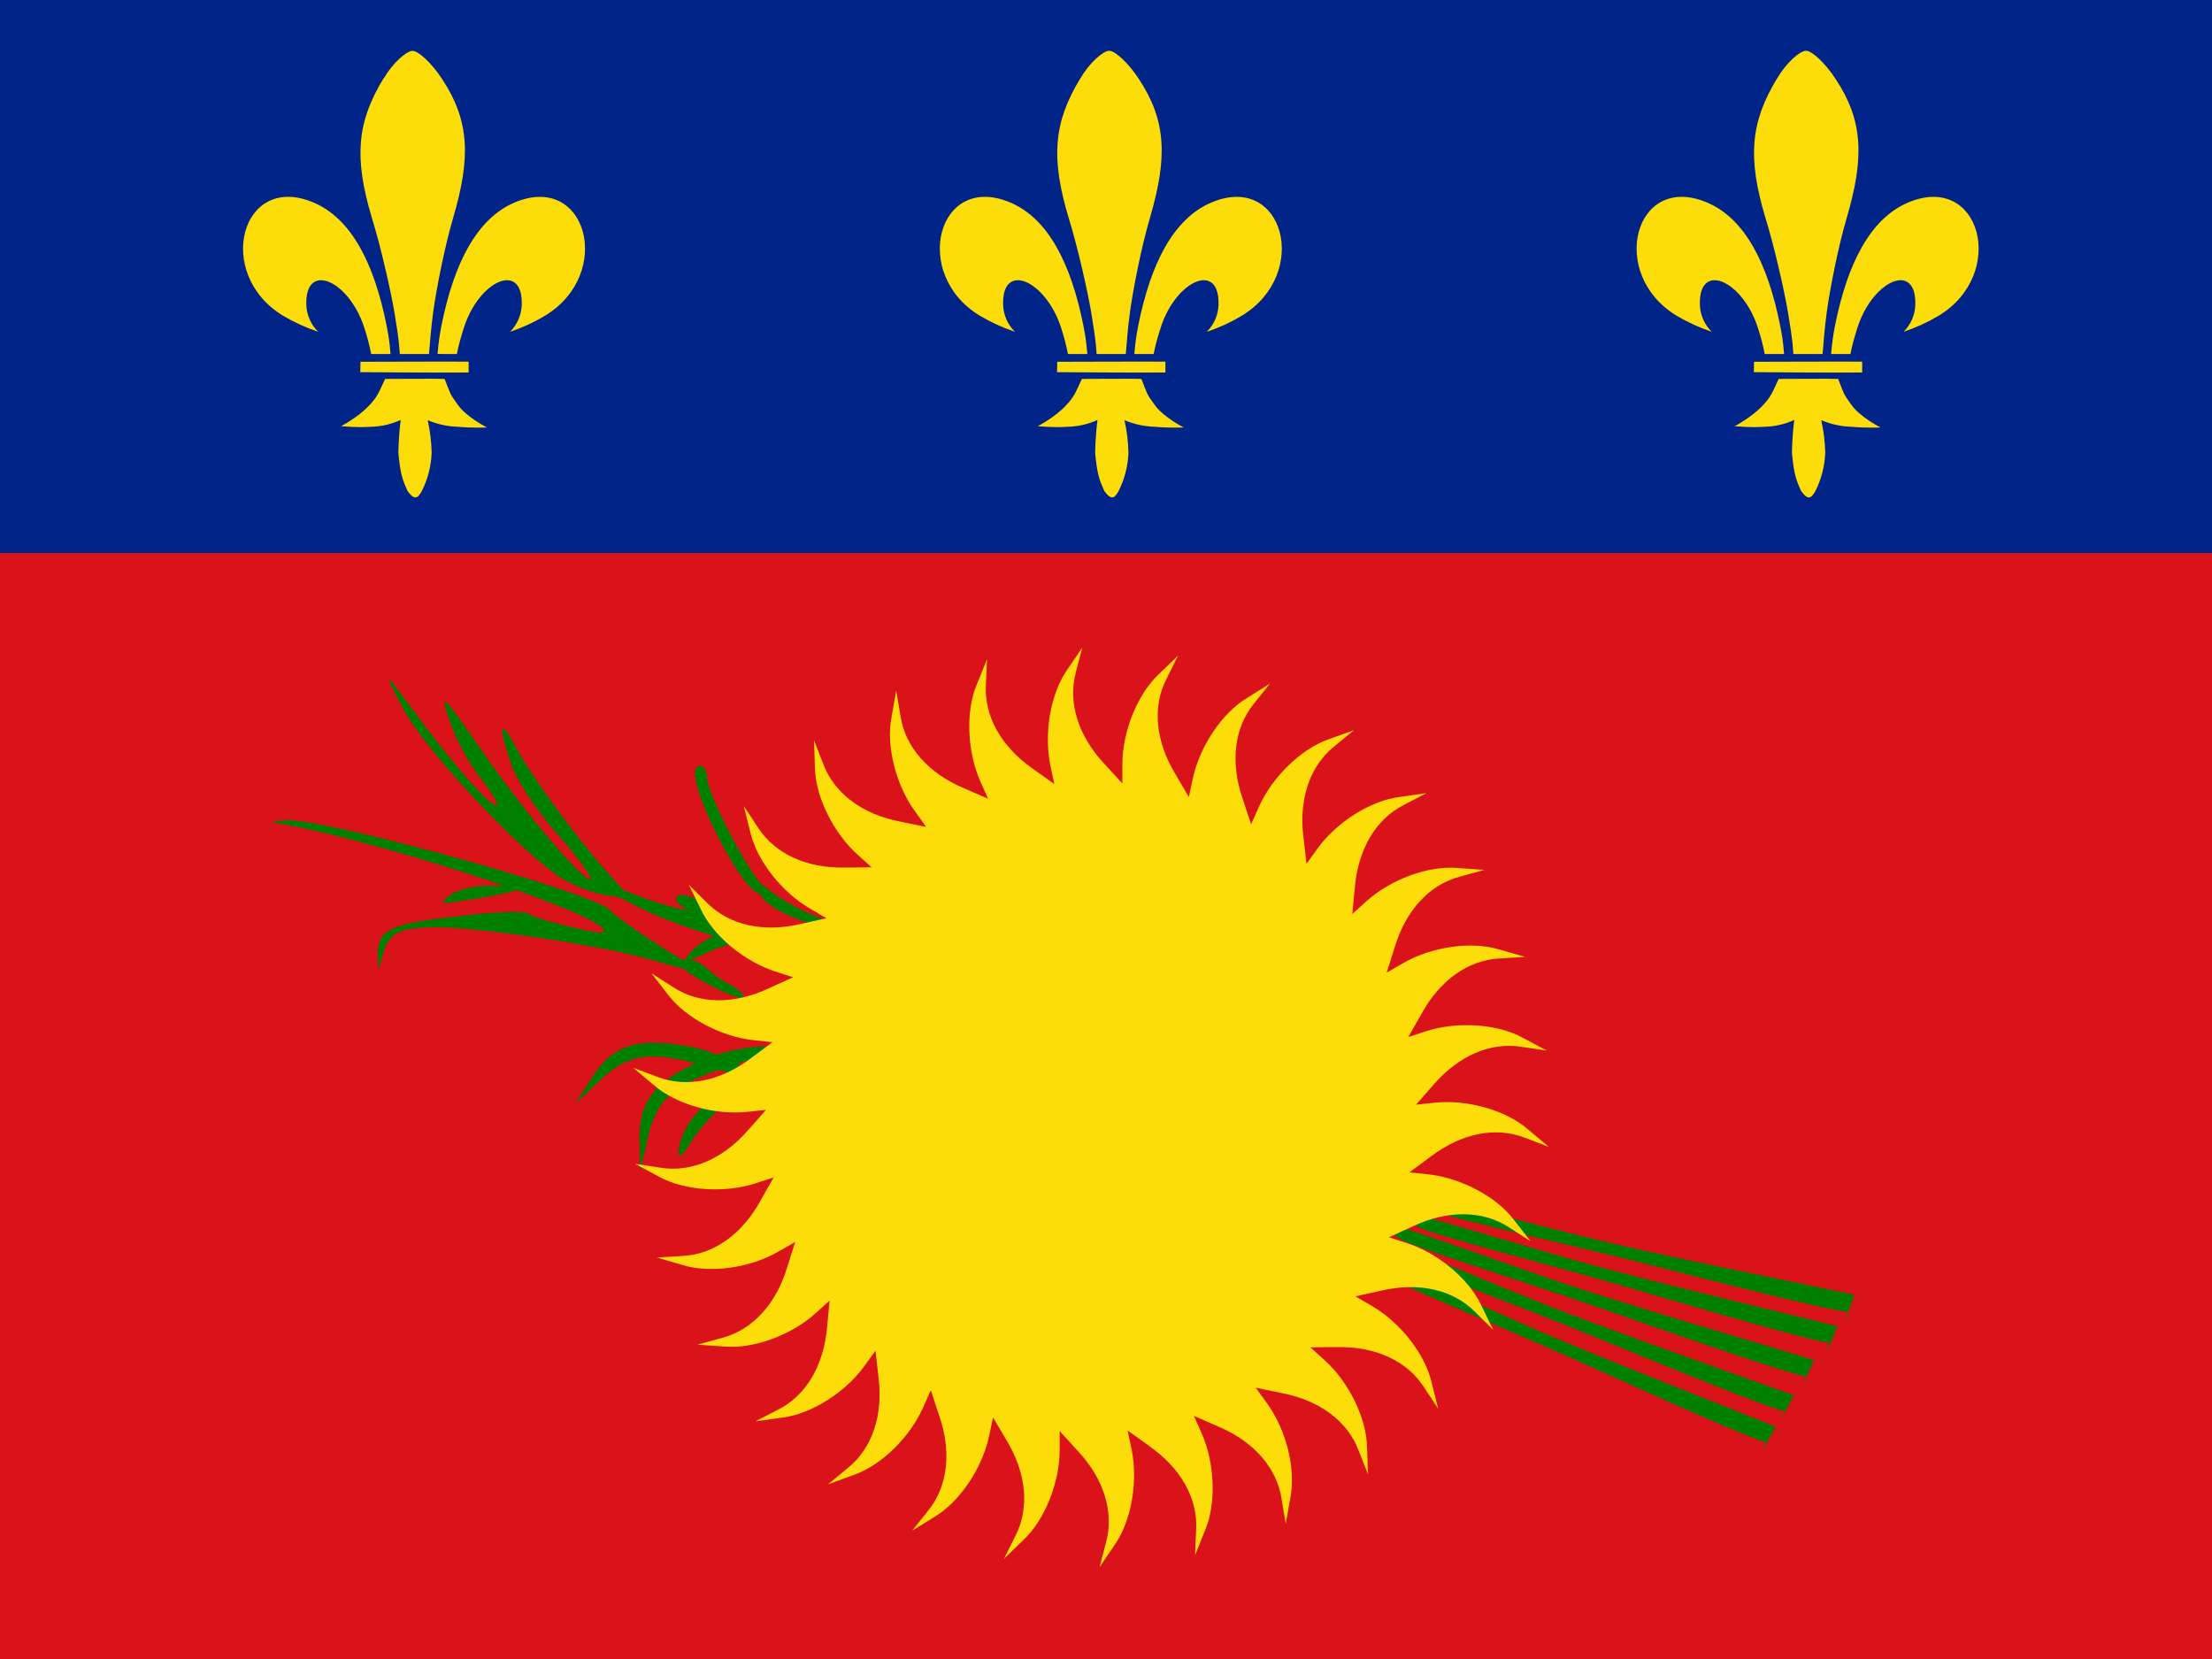
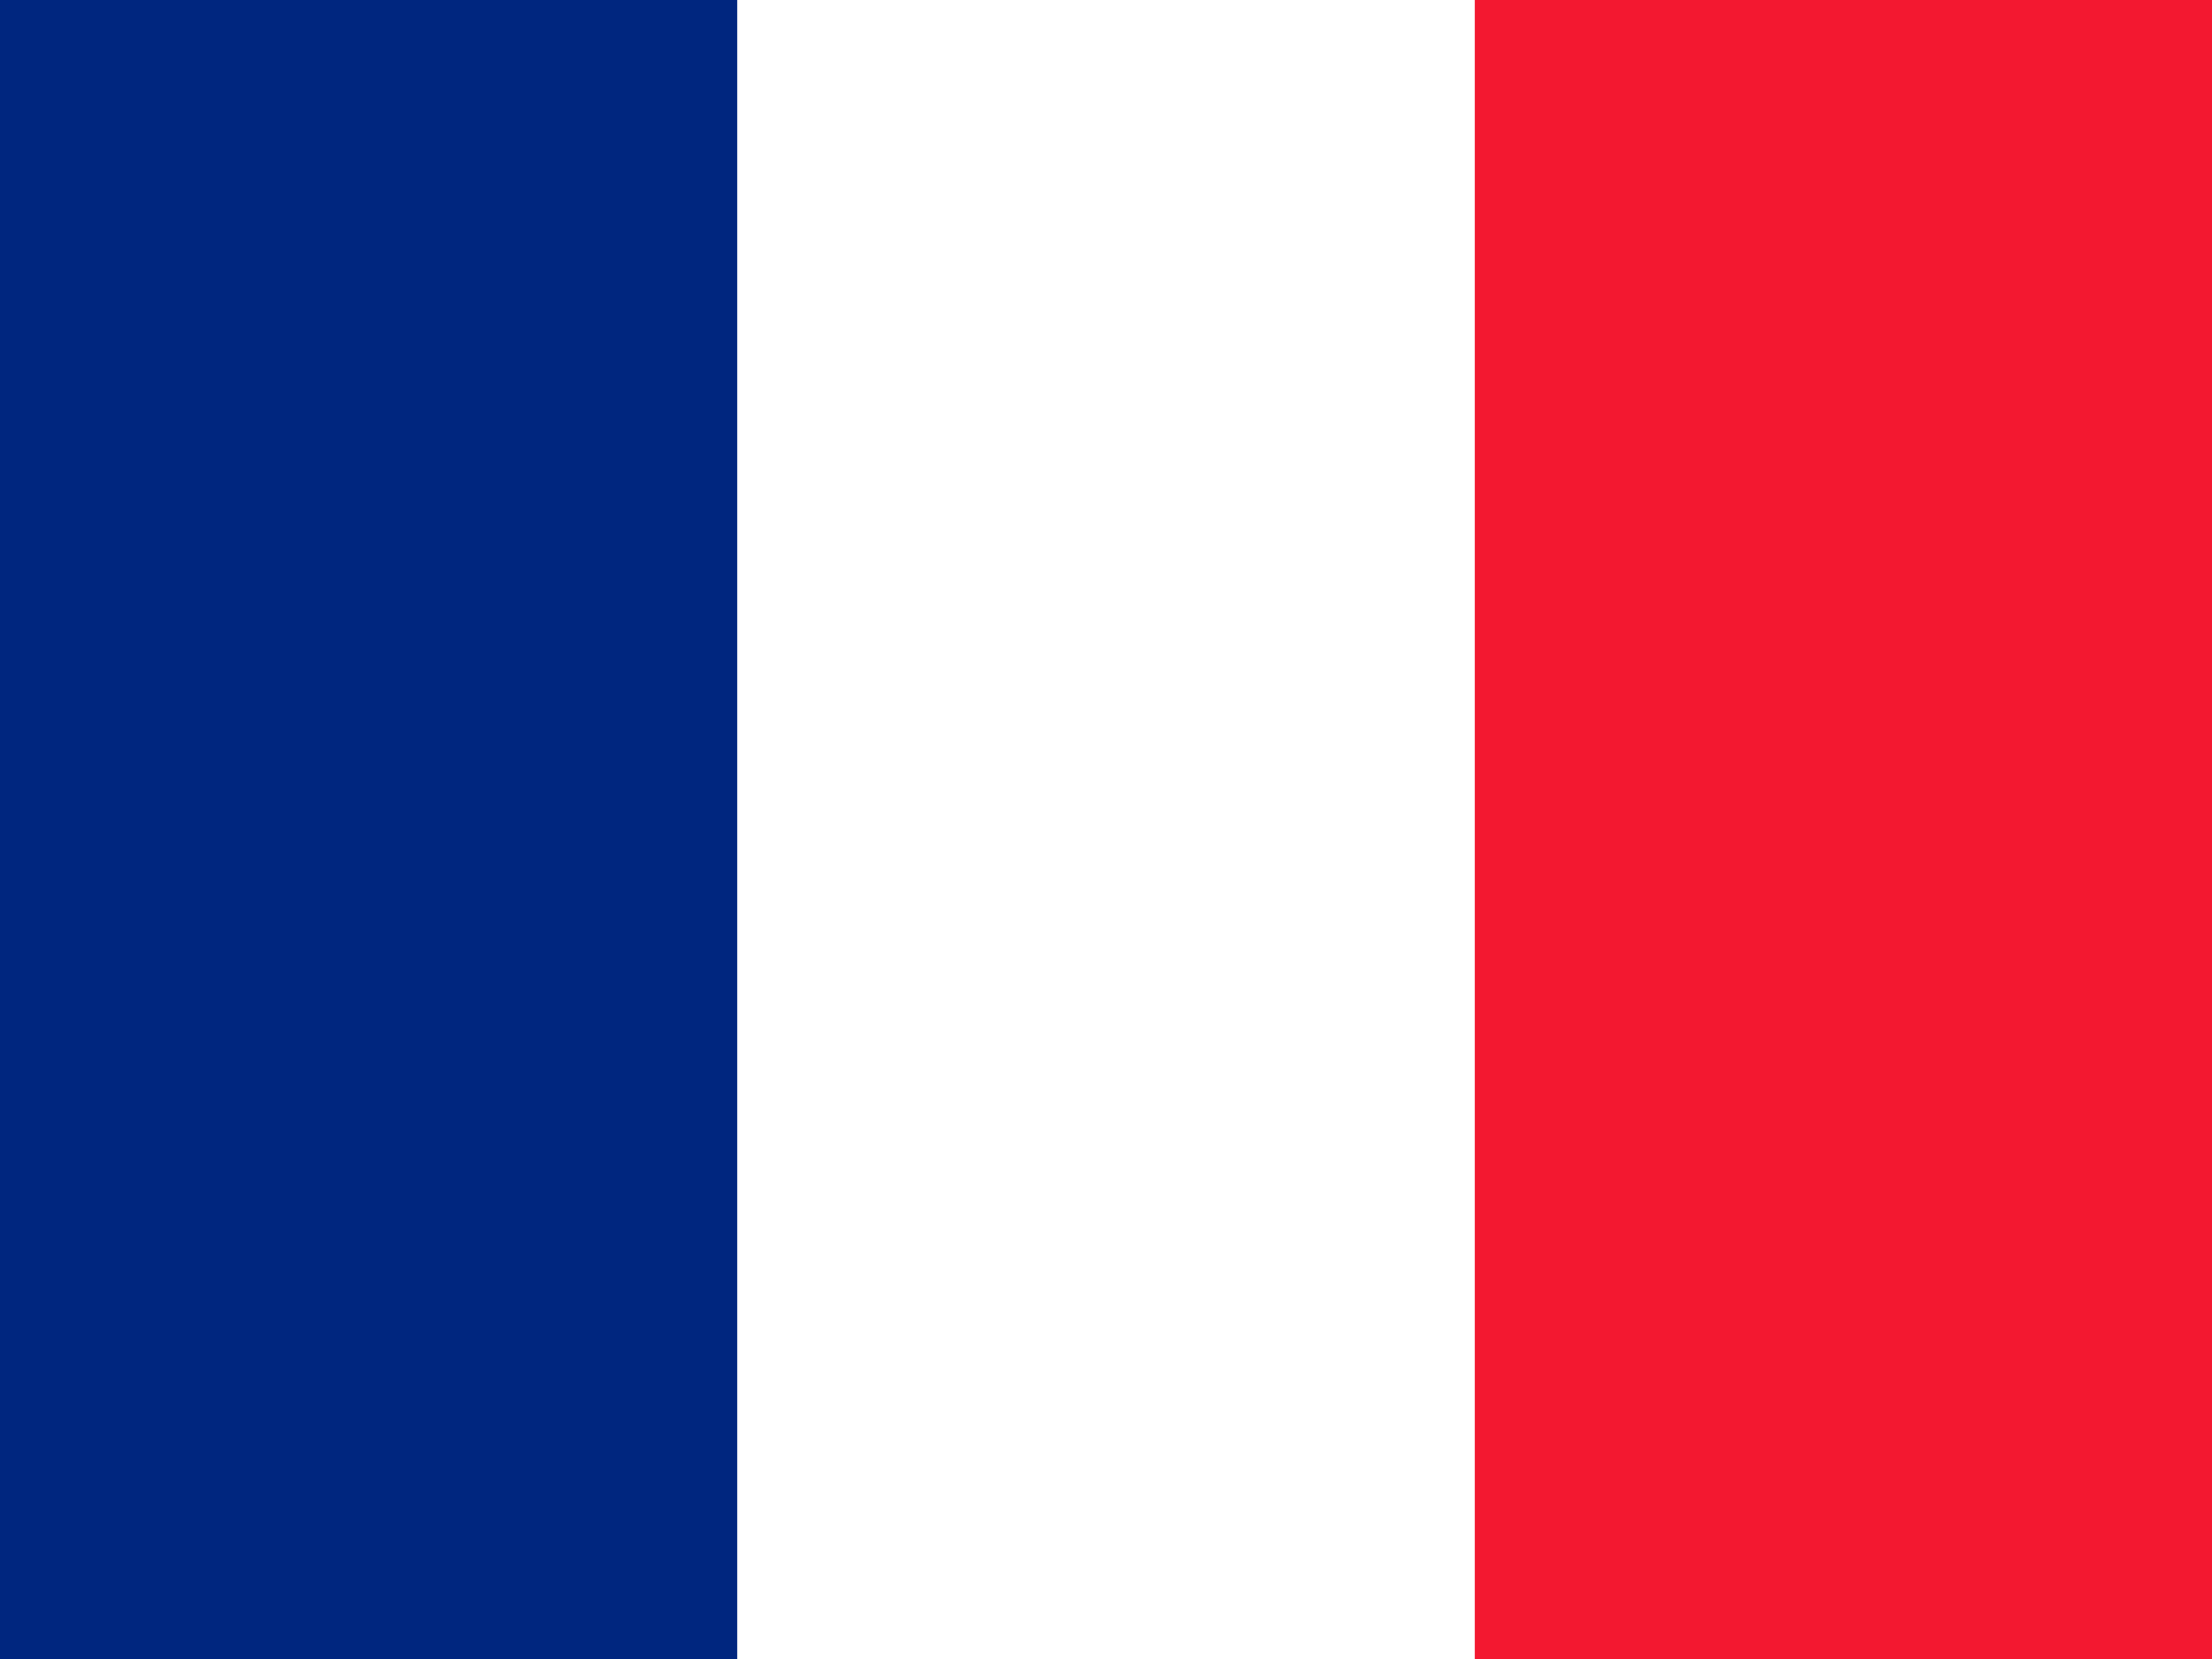
- <svg xmlns="http://www.w3.org/2000/svg" width="20" height="15" fill="none">
-   <path fill="#002488" d="M0 0v5h20V0H0z" />
-   <path fill="#DA121A" d="M0 5v10h20V5H0z" />
-   <path fill="#FCDD09" d="M3.468.708c-.241.397-.27.715-.105 1.264.079.255.166.638.202.845.049.292.044.32.05.384h.264c.009-.102.016-.219.038-.38.025-.187.1-.579.18-.85.16-.545.15-.879-.1-1.257C3.906.574 3.784.46 3.73.46c-.054 0-.178.107-.261.25zm.524 2.232c-.02.106-.025.143-.036.26.074.001.103.002.175.001.016-.08.027-.121.062-.234.137-.436.542-.611.524-.203A.358.358 0 0 1 4.611 3a1.59 1.59 0 0 0 .316-.145c.627-.378.38-1.303-.277-1.023-.34.146-.546.55-.658 1.109zm-.735.425c.276.002.75.005.98.003V3.27c-.167-.002-.81.001-.978.001 0 .04 0 .06-.002.095zm-.173.488s.137.015.265.006a.686.686 0 0 0 .274-.062c-.02.152-.021.3-.021.3.018.196.04.246.082.341.057.08.09.08.133-.004a.845.845 0 0 0 .086-.339 1.505 1.505 0 0 0-.036-.296.759.759 0 0 0 .276.06c.135.012.26.006.26.006s-.183-.092-.263-.204c-.08-.111-.063-.092-.12-.235-.07-.003-.425 0-.538 0-.061.13-.067.157-.144.24-.099.107-.254.187-.254.187zm-.247-2.021c.341.146.546.55.658 1.109.02.104.026.141.036.26h-.175a1.966 1.966 0 0 0-.061-.234c-.138-.436-.543-.611-.525-.203A.358.358 0 0 0 2.877 3a1.685 1.685 0 0 1-.317-.145c-.627-.378-.38-1.304.277-1.023zM9.768.708c-.241.397-.27.715-.105 1.264.079.255.166.638.202.845.049.292.044.32.05.384h.264c.009-.102.016-.219.038-.38.025-.187.1-.579.18-.85.16-.545.15-.879-.1-1.257-.091-.14-.213-.255-.268-.255-.054 0-.178.107-.261.25zm1.182 1.124c-.34.146-.546.55-.658 1.109-.02.105-.025.142-.036.26h.175c.016-.08.027-.121.062-.234.137-.436.542-.611.524-.203a.358.358 0 0 1-.106.236 1.59 1.59 0 0 0 .316-.145c.627-.378.38-1.303-.277-1.023zM9.557 3.365c.276.002.75.005.98.003V3.27c-.167-.002-.81.001-.978.001 0 .04 0 .06-.002.095zm.081.301c-.099.107-.254.187-.254.187s.137.015.265.006a.686.686 0 0 0 .274-.062c-.02.152-.021.3-.021.3.018.196.04.246.082.341.057.08.09.08.133-.004a.845.845 0 0 0 .086-.339 1.502 1.502 0 0 0-.036-.296.76.76 0 0 0 .276.06c.135.012.26.006.26.006s-.183-.092-.263-.204c-.08-.111-.063-.092-.12-.235-.07-.003-.425 0-.538 0-.061.13-.067.157-.144.24zm-.501-1.834c.341.146.546.55.658 1.109.02.104.026.141.036.26h-.175a1.966 1.966 0 0 0-.061-.234c-.138-.436-.543-.611-.525-.203A.358.358 0 0 0 9.177 3a1.685 1.685 0 0 1-.317-.145c-.627-.378-.38-1.304.277-1.023zM16.068.708c-.241.397-.27.715-.105 1.264.079.255.166.638.202.845.049.292.044.32.05.384h.264c.009-.102.016-.219.038-.38.025-.187.1-.579.18-.85.16-.545.15-.879-.1-1.257-.091-.14-.213-.255-.268-.255-.054 0-.178.107-.261.25zm1.182 1.124c-.34.146-.546.55-.658 1.109-.02.105-.025.142-.036.26h.175c.016-.08.027-.121.062-.234.137-.436.542-.611.524-.203a.358.358 0 0 1-.106.236 1.62 1.62 0 0 0 .317-.145c.626-.378.38-1.303-.278-1.023zm-1.393 1.533c.276.002.75.005.98.003V3.27c-.167-.002-.81.001-.978.001 0 .04 0 .06-.002.095zm.081.301c-.099.107-.254.187-.254.187s.137.015.265.006a.686.686 0 0 0 .274-.062c-.02.152-.021.3-.021.3.018.196.04.246.082.341.057.08.09.08.133-.004a.845.845 0 0 0 .086-.339 1.502 1.502 0 0 0-.036-.296.76.76 0 0 0 .276.06c.135.012.26.006.26.006s-.183-.092-.263-.204c-.08-.111-.063-.092-.12-.235-.07-.003-.425 0-.538 0-.061.13-.067.157-.144.24zm-.501-1.834c.341.146.546.55.658 1.109.02.104.026.141.036.26h-.175a1.957 1.957 0 0 0-.061-.234c-.138-.436-.543-.611-.525-.203a.358.358 0 0 0 .107.236 1.685 1.685 0 0 1-.317-.145c-.627-.378-.38-1.304.277-1.023z" />
-   <path fill="green" d="M7.118 8.27c.132.063.301.111.386.114.1.003.074-.021-.114-.094a1.973 1.973 0 0 1-.4-.214c-.14-.115-.14-.115-.125-.014.008.058.113.147.253.209z" />
-   <path fill="green" d="M6.296 7.082c.085.341.438.969.56.993.11.019.11.012.018-.091-.152-.177-.48-.823-.48-.945 0-.067-.03-.115-.067-.115-.043 0-.055.06-.03.158zM4.071 8.093c-.103.079-.097.085.128.048.134-.018.329-.054.426-.079.158-.042.146-.049-.128-.055-.182-.006-.353.03-.426.086z" />
-   <path fill="green" d="M2.56 7.452c1.003.183 3.018.86 2.896.975-.03.03-.596-.11-.675-.165-.03-.03-.329-.018-.658.025-.614.067-.718.122-.706.371.006.122.006.122.037 0 .055-.225.146-.274.493-.274.377 0 1.412.153 1.868.274.609.171.627.171.426.061-.261-.146-.657-.414-.73-.493-.134-.153-2.562-.823-2.915-.81-.165.012-.17.012-.037.036zm3.563.701c.049.085.524.323.56.286.018-.018-.036-.067-.11-.11a.972.972 0 0 1-.225-.158c-.097-.091-.28-.11-.225-.018z" />
-   <path fill="green" d="M6.16 8.732c.049.085.523.323.56.286.018-.018-.037-.067-.11-.11a.972.972 0 0 1-.225-.158c-.097-.091-.28-.11-.225-.018zm-.68-.726c.008-.008.145.037.308.1.162.063.372.123.462.129.16.007.723.276.717.34 0 .06-.853-.2-1.151-.352-.359-.179-.367-.187-.337-.217z" />
-   <path fill="green" d="M6.487 8.451a.633.633 0 0 0-.263.18c-.042.068-.006.069.14-.005.115-.058.28-.105.372-.113.17-.008.17-.008.062-.076-.062-.039-.194-.035-.31.014zM3.64 6.398c.188.36.955 1.188 1.38 1.505.116.085.323.17.451.189l.237.036-.176-.195c-.286-.31-.724-.908-.864-1.17-.152-.286-.17-.213-.043.153.049.146.244.438.432.646.189.213.31.39.28.39-.079 0-.59-.604-.955-1.128-.396-.573-.414-.59-.305-.274.055.152.177.378.28.5.098.128.159.231.128.231-.06 0-.329-.304-.663-.743-.092-.128-.22-.293-.274-.366-.061-.079-.018.025.091.226zM6.218 9.46c-.459-.083-.677-.01-.862.277l-.159.246.204-.193c.277-.27.478-.295.975-.15.232.068.43.113.436.103.038-.055-.354-.247-.594-.284z" />
-   <path fill="green" d="M6.343 9.587c-.426.19-.566.372-.56.713l.006.293.061-.274c.08-.378.231-.512.724-.67.232-.074.42-.147.42-.16 0-.066-.432-.005-.65.098z" />
-   <path fill="green" d="M6.262 10.11a.621.621 0 0 0-.127.293c0 .08.03.061.115-.08.067-.109.183-.237.256-.292.14-.097.14-.097.012-.097-.073 0-.183.073-.256.177zm6.581.994c.197.085 1.223.344 1.948.557.726.213 1.574.458 1.762.484.268-.586-.22.51.058-.154-.362-.092-1.79-.429-2.363-.594-.494-.138-1.195-.354-1.375-.394-.18-.04-.182.035-.03.1z" />
-   <path fill="green" d="M12.968 10.952c.2.078 1.234.301 1.967.489.732.187 1.589.402 1.777.422.248-.595-.202.517.053-.156-.365-.08-1.804-.366-2.383-.511-.498-.121-1.206-.313-1.387-.346-.18-.033-.18.04-.027.102zm-.284.262c.193.096 1.204.408 1.917.659.713.25 1.548.54 1.734.575.298-.57-.247.498.066-.15-.357-.112-1.765-.522-2.33-.717-.485-.164-1.174-.417-1.351-.466-.177-.049-.184.025-.036.1z" />
-   <path fill="green" d="M12.561 11.339c.188.106 1.18.47 1.88.758.7.288 1.517.62 1.701.666.328-.554-.272.484.075-.147-.351-.13-1.736-.614-2.29-.838-.476-.19-1.15-.478-1.325-.536-.175-.058-.185.015-.04.097z" />
-   <path fill="green" d="M12.445 11.496c.184.112 1.163.512 1.852.823.69.312 1.495.673 1.677.725.348-.542-.288.474.08-.144-.346-.142-1.714-.674-2.258-.918-.47-.205-1.134-.517-1.307-.581-.172-.065-.185.009-.044.095z" />
-   <path fill="#FCDD09" d="M10.392 13.076c.283.197.438.47.423.753l-.01.234.092-.23c.101-.24.087-.604-.032-.874l-.07-.157.222.097c.317.134.526.37.57.65l.038.23.043-.244c.05-.257-.04-.61-.213-.848l-.101-.14.237.049c.338.065.591.252.692.516l.086.218-.009-.248c-.005-.26-.165-.588-.385-.785l-.127-.115.242-.002c.344-.007.63.123.784.361l.129.195-.06-.24c-.059-.255-.284-.54-.54-.689l-.148-.086.236-.052c.336-.078.643-.01.843.19l.166.164-.108-.223c-.111-.236-.39-.47-.67-.56l-.164-.053.22-.101c.312-.146.627-.144.864.01l.196.126-.152-.195c-.157-.208-.48-.378-.772-.409l-.171-.018.195-.144c.274-.208.582-.272.846-.17l.219.083-.19-.16c-.197-.17-.547-.27-.84-.239l-.17.018.16-.182c.225-.26.513-.386.793-.341l.23.034-.218-.116c-.228-.126-.591-.15-.872-.06l-.163.054.12-.211c.165-.302.421-.485.704-.5l.233-.014-.238-.068c-.25-.076-.61-.024-.865.124l-.149.086.073-.232c.1-.33.312-.562.586-.635l.225-.062-.247-.017c-.26-.023-.601.103-.82.3l-.128.116.023-.242c.03-.343.189-.615.441-.743l.207-.108-.245.035c-.259.032-.566.226-.74.465l-.1.139-.028-.241c-.043-.342.057-.641.277-.819l.18-.148-.233.084c-.246.086-.507.34-.627.61l-.07.157-.076-.23c-.113-.326-.078-.64.1-.859l.146-.183-.21.132c-.223.134-.425.437-.487.726l-.036.168-.122-.209c-.179-.295-.21-.609-.08-.86l.104-.21-.178.172c-.19.179-.325.517-.325.812v.172l-.164-.179c-.235-.251-.33-.552-.257-.825l.059-.226-.139.205c-.149.214-.21.573-.15.862l.036.168-.197-.14c-.282-.198-.438-.472-.422-.755l.01-.233-.093.23c-.101.24-.087.604.033.874l.07.157-.222-.097c-.318-.134-.527-.37-.57-.65l-.039-.23-.043.244c-.049.256.04.61.214.848l.1.14-.237-.049c-.338-.065-.591-.252-.692-.517l-.085-.217.008.248c.005.26.166.587.385.785l.128.115-.243.002c-.344.007-.63-.123-.784-.361l-.129-.195.06.24c.06.254.284.54.54.688l.148.086-.236.053c-.336.078-.643.01-.842-.19L6.228 8l.109.222c.11.237.39.47.67.561l.164.053-.22.1c-.313.147-.627.145-.864-.01L5.89 8.8l.152.196c.158.208.48.378.773.409l.17.018-.194.144c-.275.208-.583.271-.847.17l-.219-.083.19.16c.197.17.547.27.84.239l.171-.018-.16.181c-.226.261-.514.387-.793.342l-.231-.035.218.117c.229.126.592.15.872.059l.163-.053-.119.21c-.166.303-.422.486-.705.5l-.233.014.238.069c.25.076.61.024.865-.124l.149-.086-.073.231c-.1.33-.312.563-.586.636l-.225.062.247.017c.26.022.602-.103.82-.3l.128-.116-.023.242c-.03.343-.188.615-.44.743l-.208.107.245-.034c.259-.032.567-.226.74-.465l.101-.14.027.242c.043.342-.056.64-.277.819l-.18.148.233-.085c.246-.085.507-.339.627-.609l.07-.157.076.23c.113.326.078.639-.1.859l-.146.182.21-.13c.223-.136.426-.438.487-.727l.036-.168.123.209c.178.295.208.608.08.86l-.105.21.178-.173c.19-.178.326-.516.326-.811v-.172l.163.179c.236.251.33.552.257.825l-.059.226.139-.205c.149-.214.21-.573.15-.862l-.036-.168.197.14z" />
+ <svg xmlns="http://www.w3.org/2000/svg" width="640" height="480">
+   <g fill-rule="evenodd" stroke-width="1pt">
+     <path fill="#fff" d="M0 0h640v480H0z" />
+     <path fill="#00267f" d="M0 0h213.3v480H0z" />
+     <path fill="#f31830" d="M426.7 0H640v480H426.7z" />
+   </g>
</svg>
